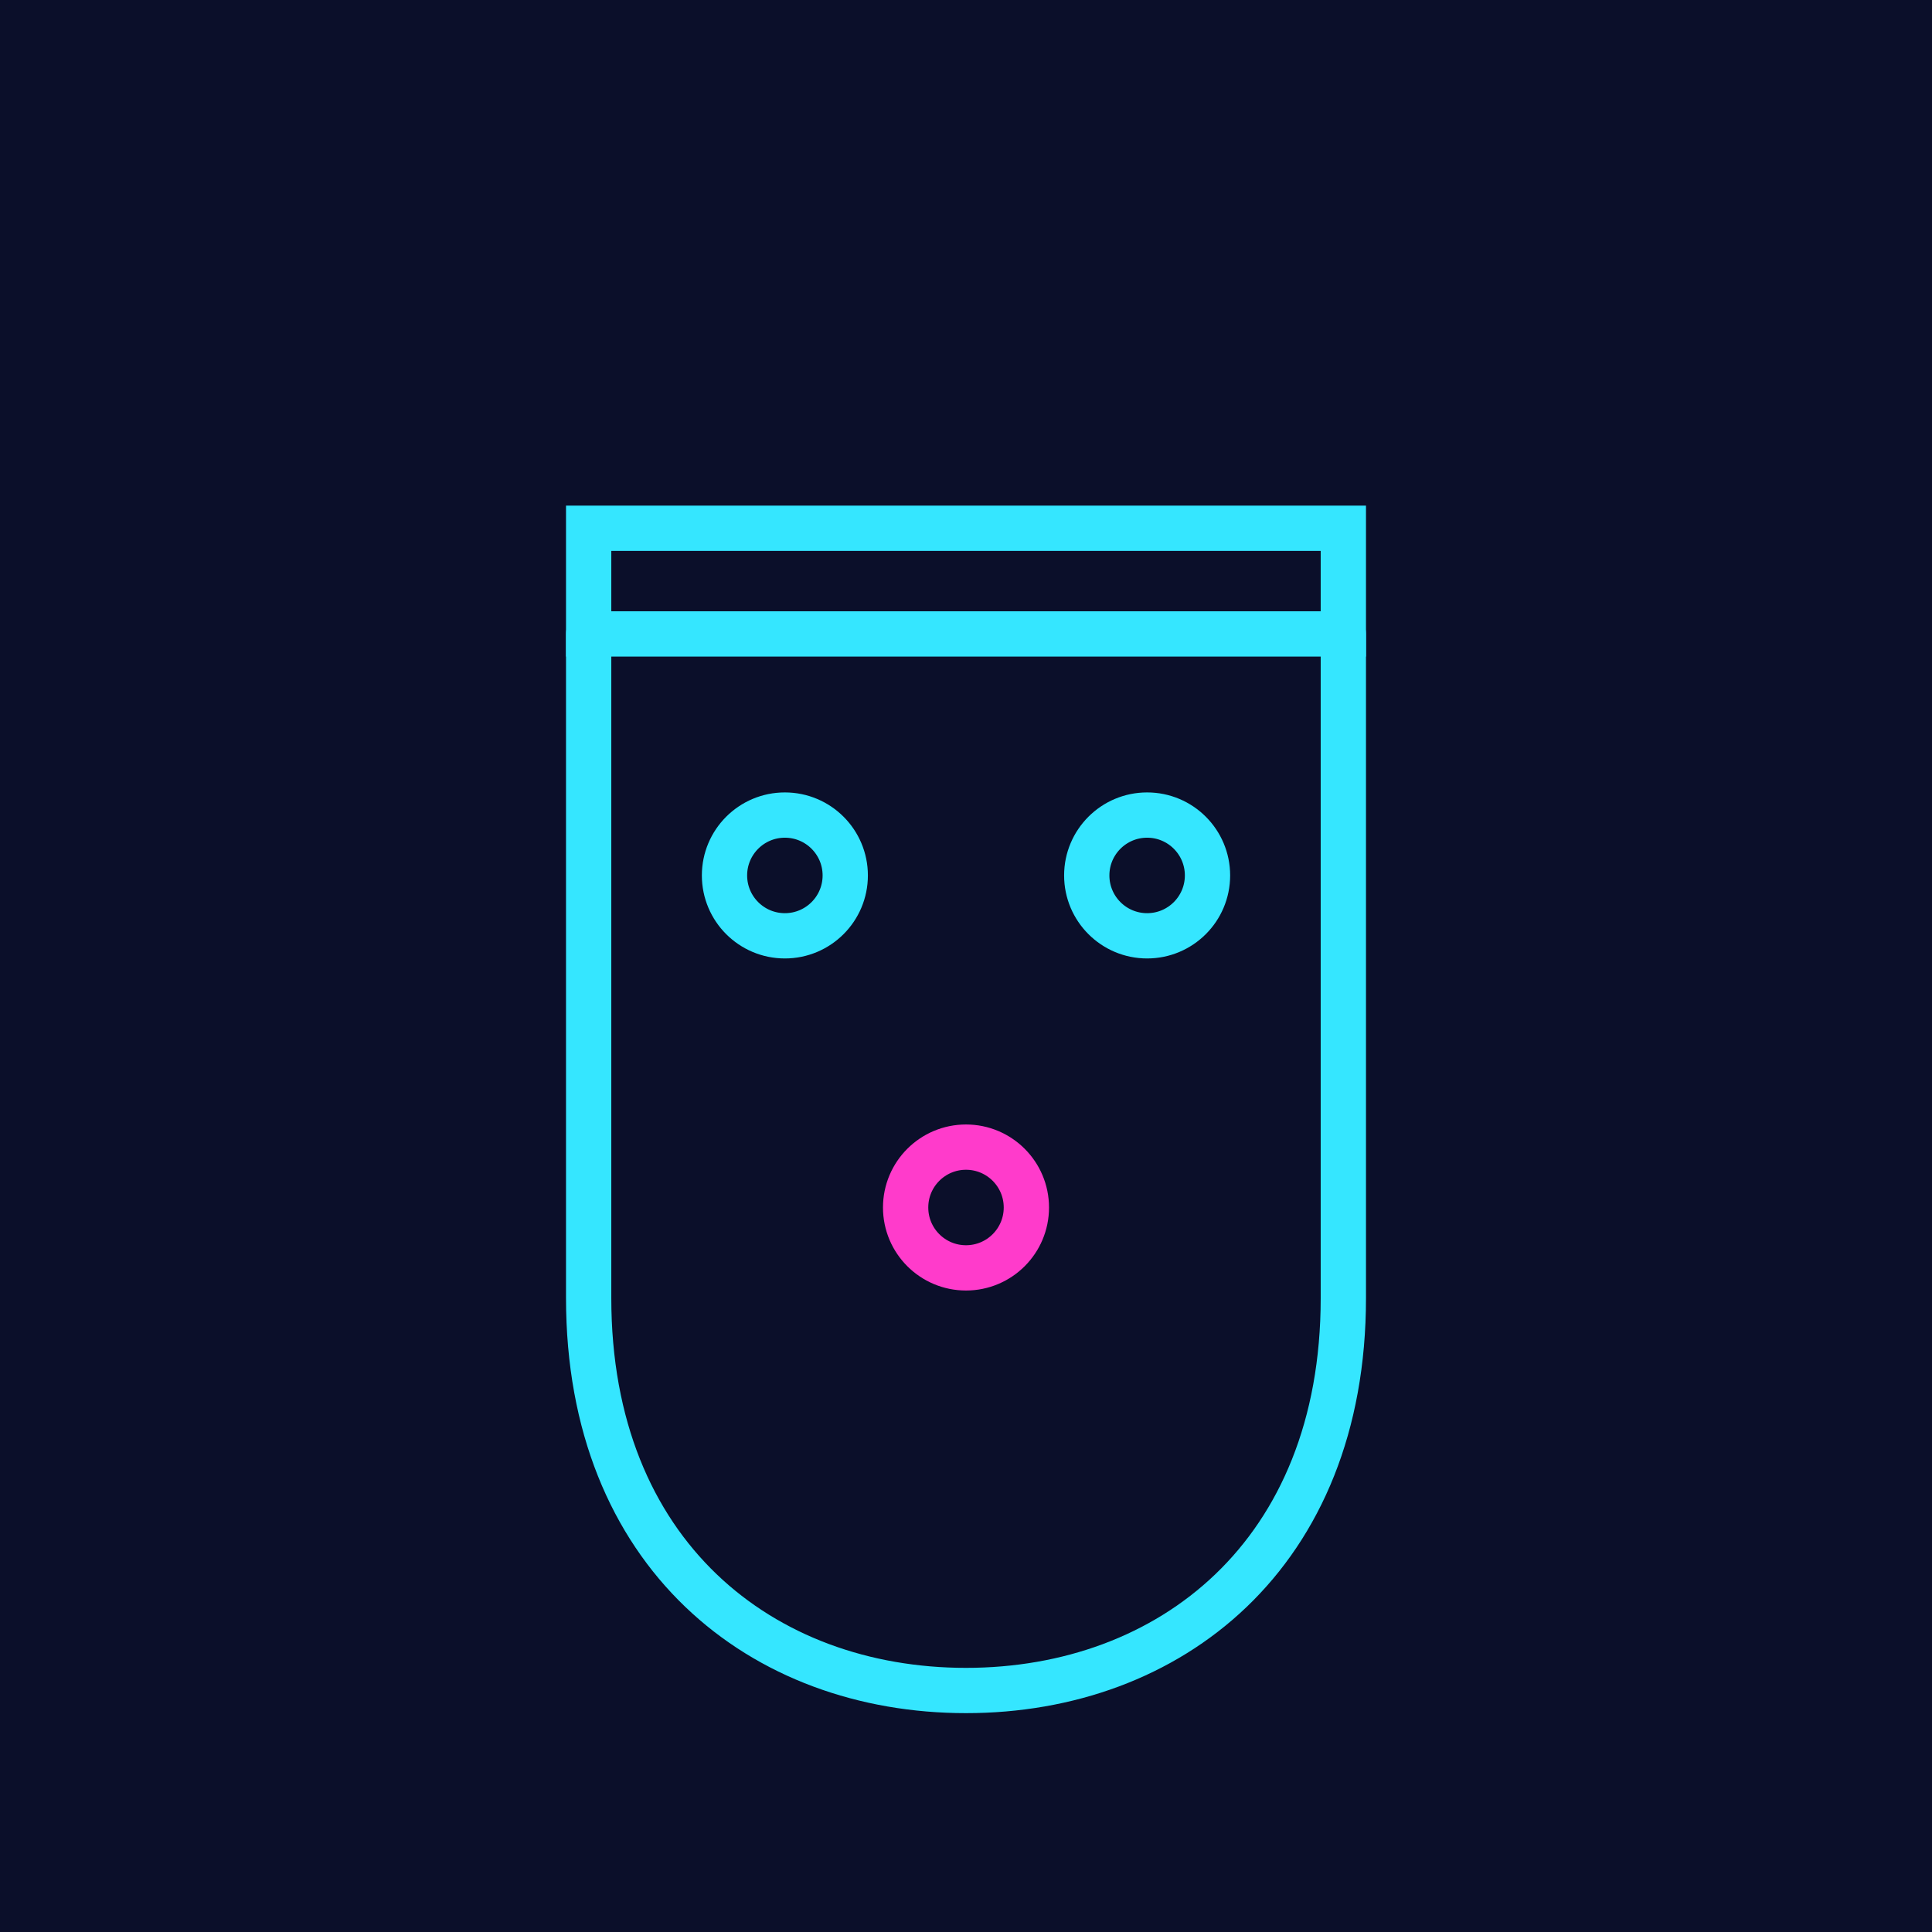
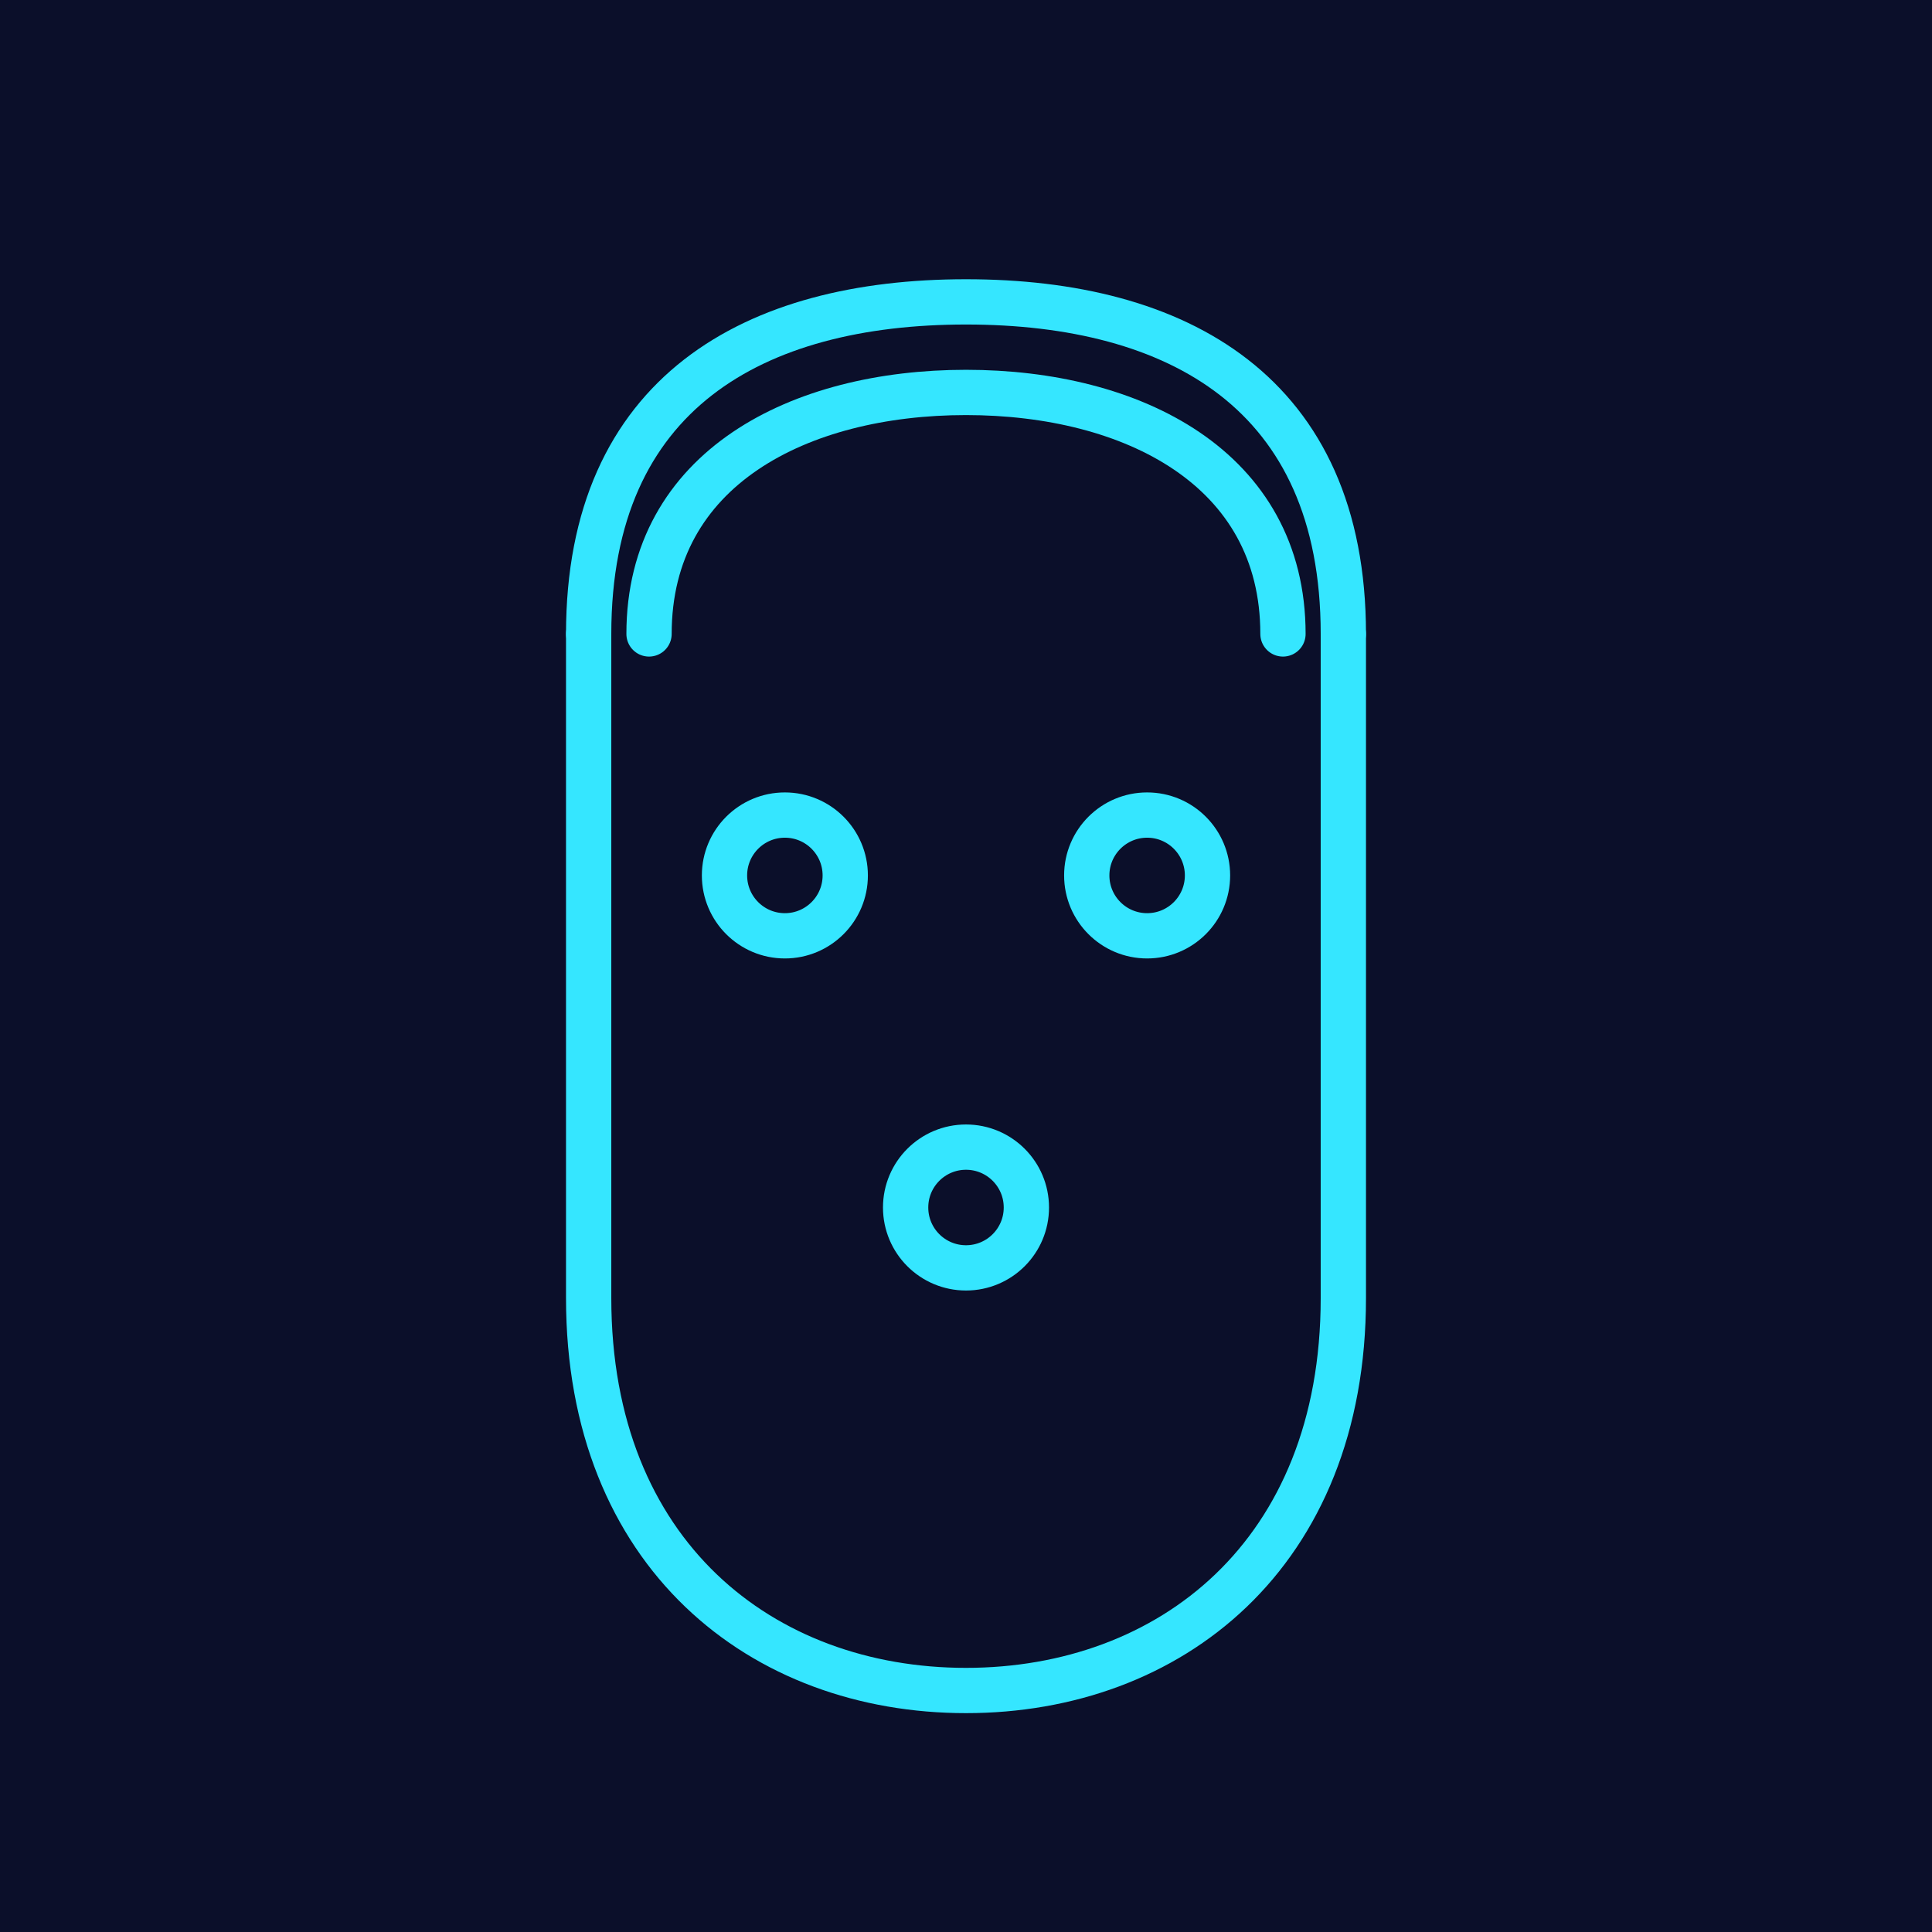
- <svg xmlns="http://www.w3.org/2000/svg" width="256" height="256" viewBox="0 0 256 256">
-   <style>.l{fill:none;stroke:#35E6FF;stroke-width:6;stroke-linecap:round}.p{stroke:#FF3BCB}</style>
+ <svg xmlns="http://www.w3.org/2000/svg" width="256" height="256" viewBox="0 0 256 256" fill="none">
+   <style>
+     .l { fill:none; stroke:#35E6FF; stroke-width:6; stroke-linecap:round; stroke-linejoin:round; }
+   </style>
  <rect width="256" height="256" fill="#0B0F2A" />
-   <path class="l" d="M78 84 L178 84 L178 70 L78 70 Z" />
+   <path class="l" d="M78 84 C78 52,100 40,128 40 C156 40,178 52,178 84" />
+   <path class="l" d="M86 84 C86 62,106 52,128 52 C150 52,170 62,170 84" />
  <path class="l" d="M78 84 L78 172 C78 206,101 224,128 224 C155 224,178 206,178 172 L178 84" />
  <g class="l">
    <circle cx="104" cy="116" r="8" />
    <circle cx="152" cy="116" r="8" />
  </g>
  <g class="l p">
    <circle cx="128" cy="160" r="8" />
  </g>
</svg>
